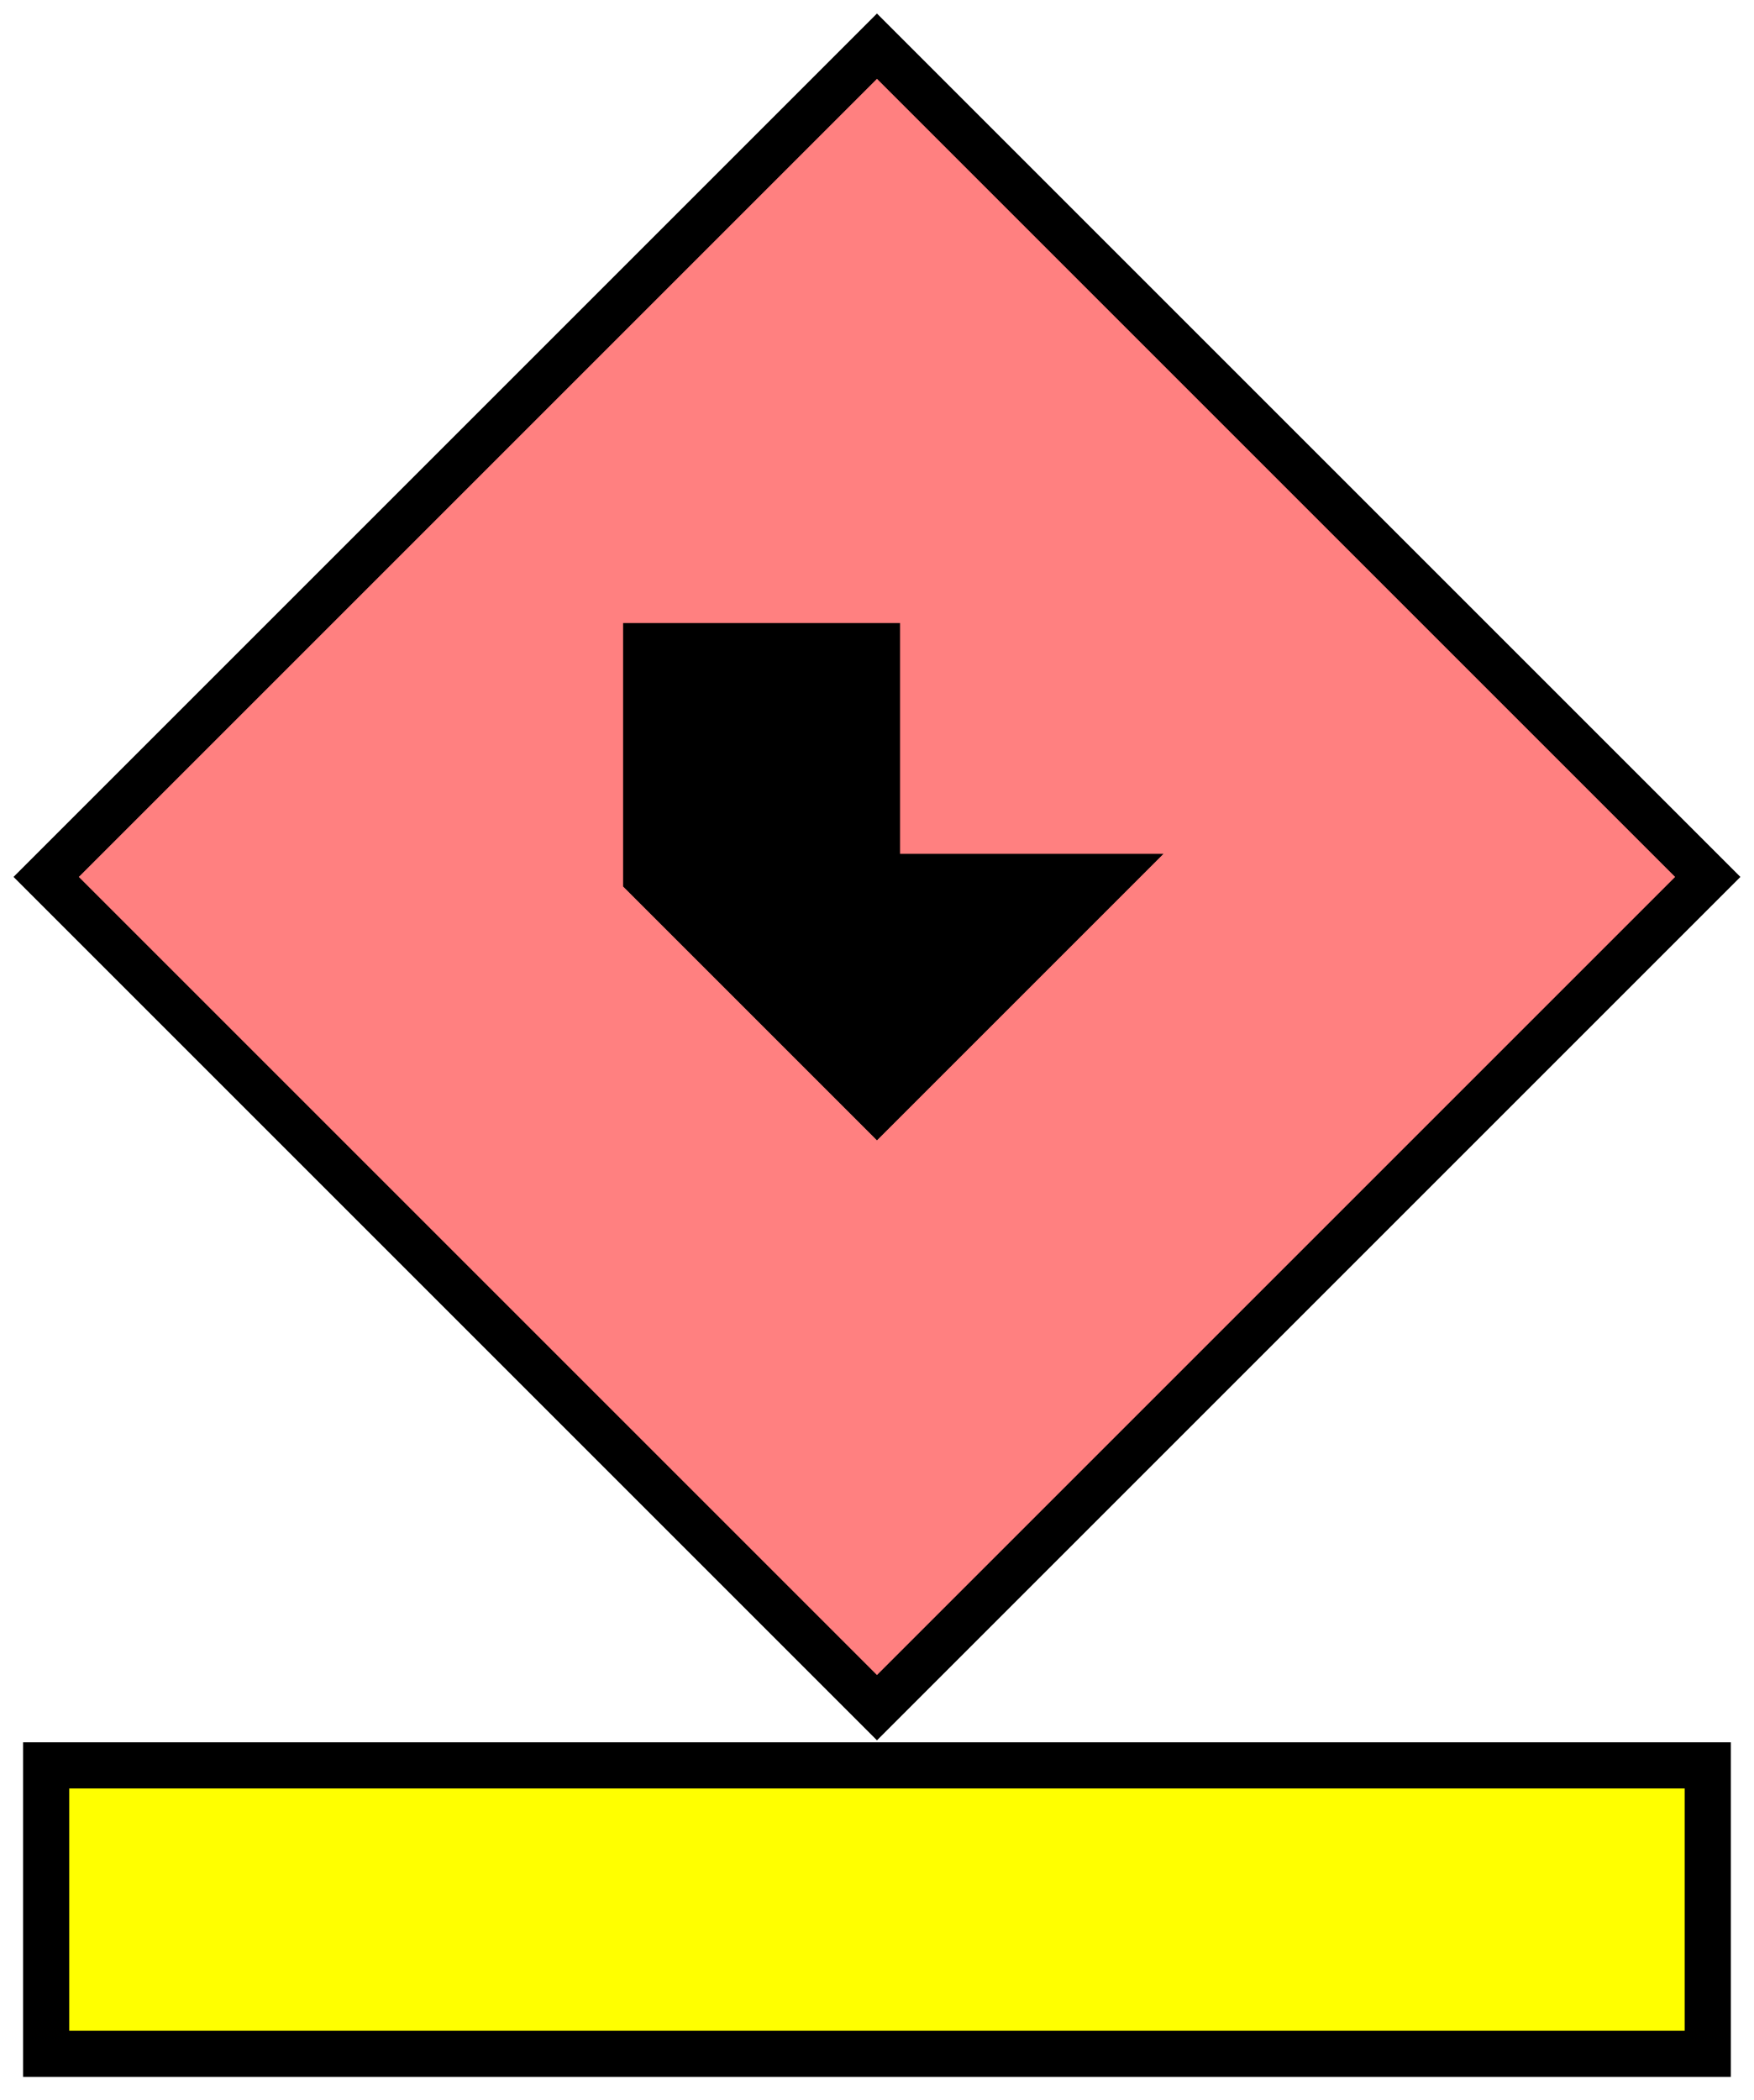
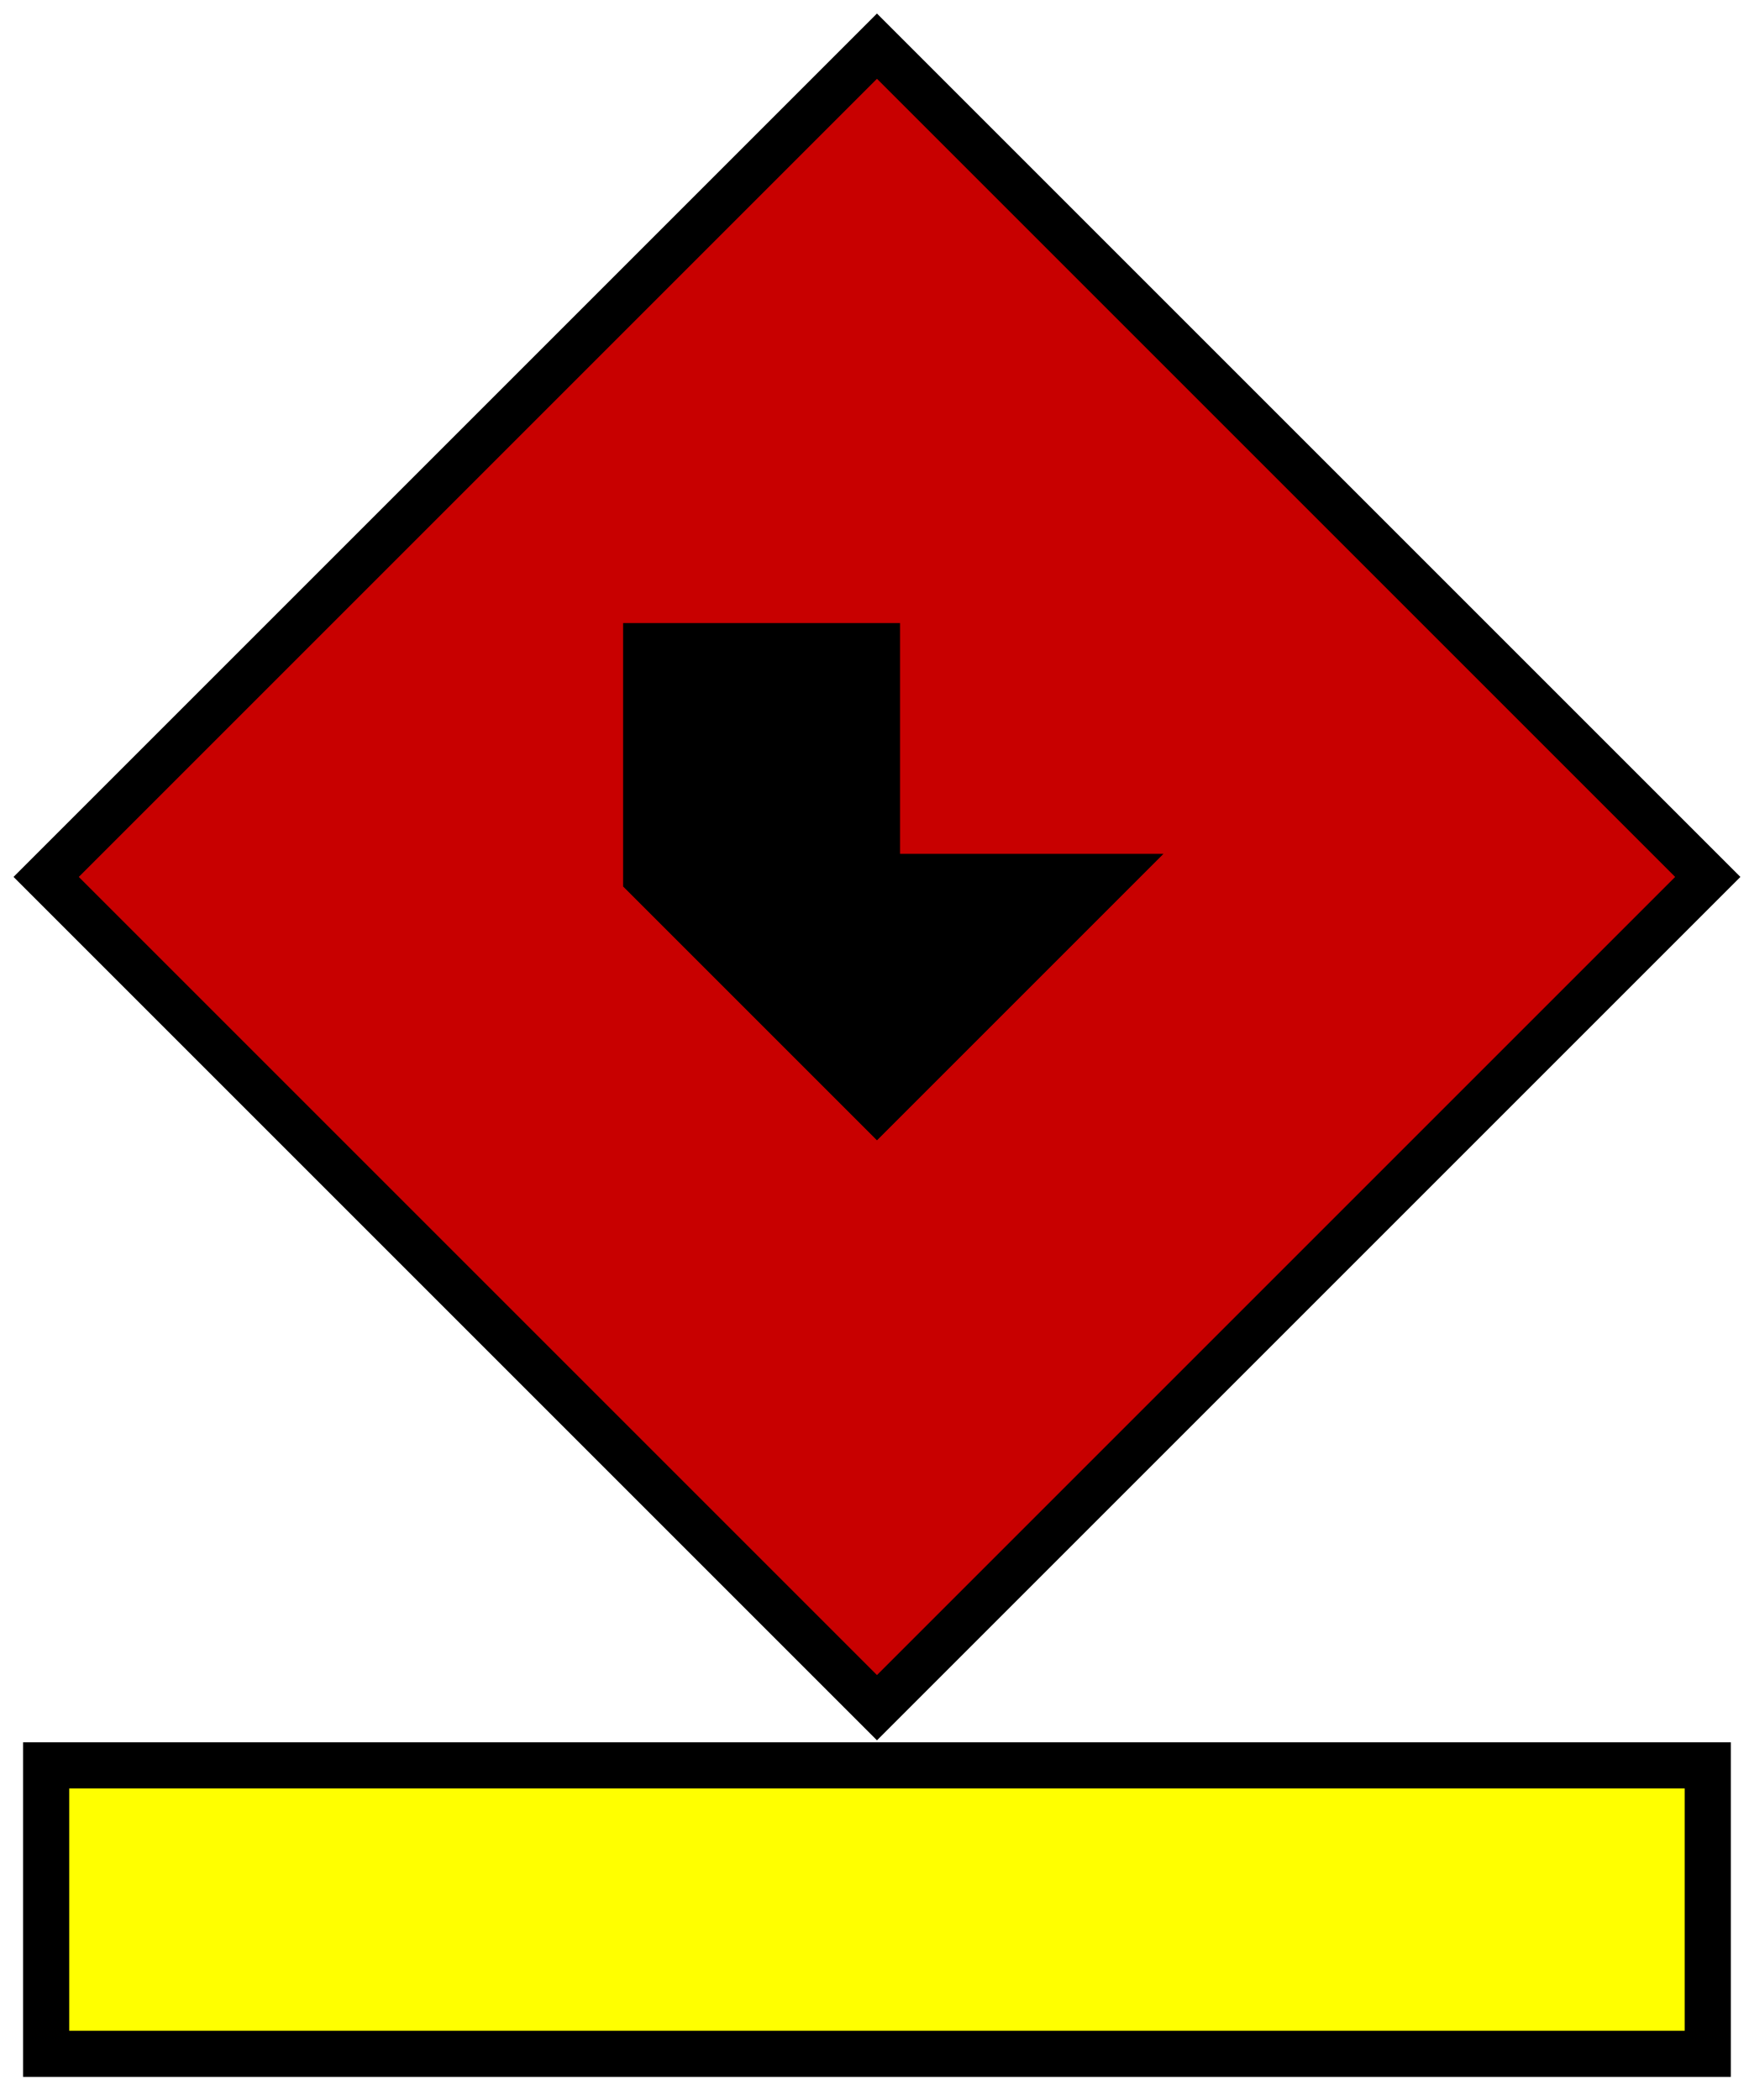
<svg xmlns="http://www.w3.org/2000/svg" version="1.2" baseProfile="tiny" width="152" height="182" viewBox="24 24 152 182">
-   <path d="M100,28 L172,100 100,172 28,100 100,28 Z" stroke-width="4" stroke="black" fill="rgb(255,128,128)" fill-opacity="1" />
+   <path d="M100,28 L172,100 100,172 28,100 100,28 Z" stroke-width="4" stroke="black" fill="rgb(200,0,0)" fill-opacity="1" />
  <path d="m 80,100 20,20 20,-20 -20,0 0,-20 -20,0 z" stroke-width="4" stroke="black" fill="black" />
  <path d="M28,177 l144,0 0,25 -144,0 z" stroke-width="4" stroke="black" fill="rgb(255,255,0)" />
</svg>
